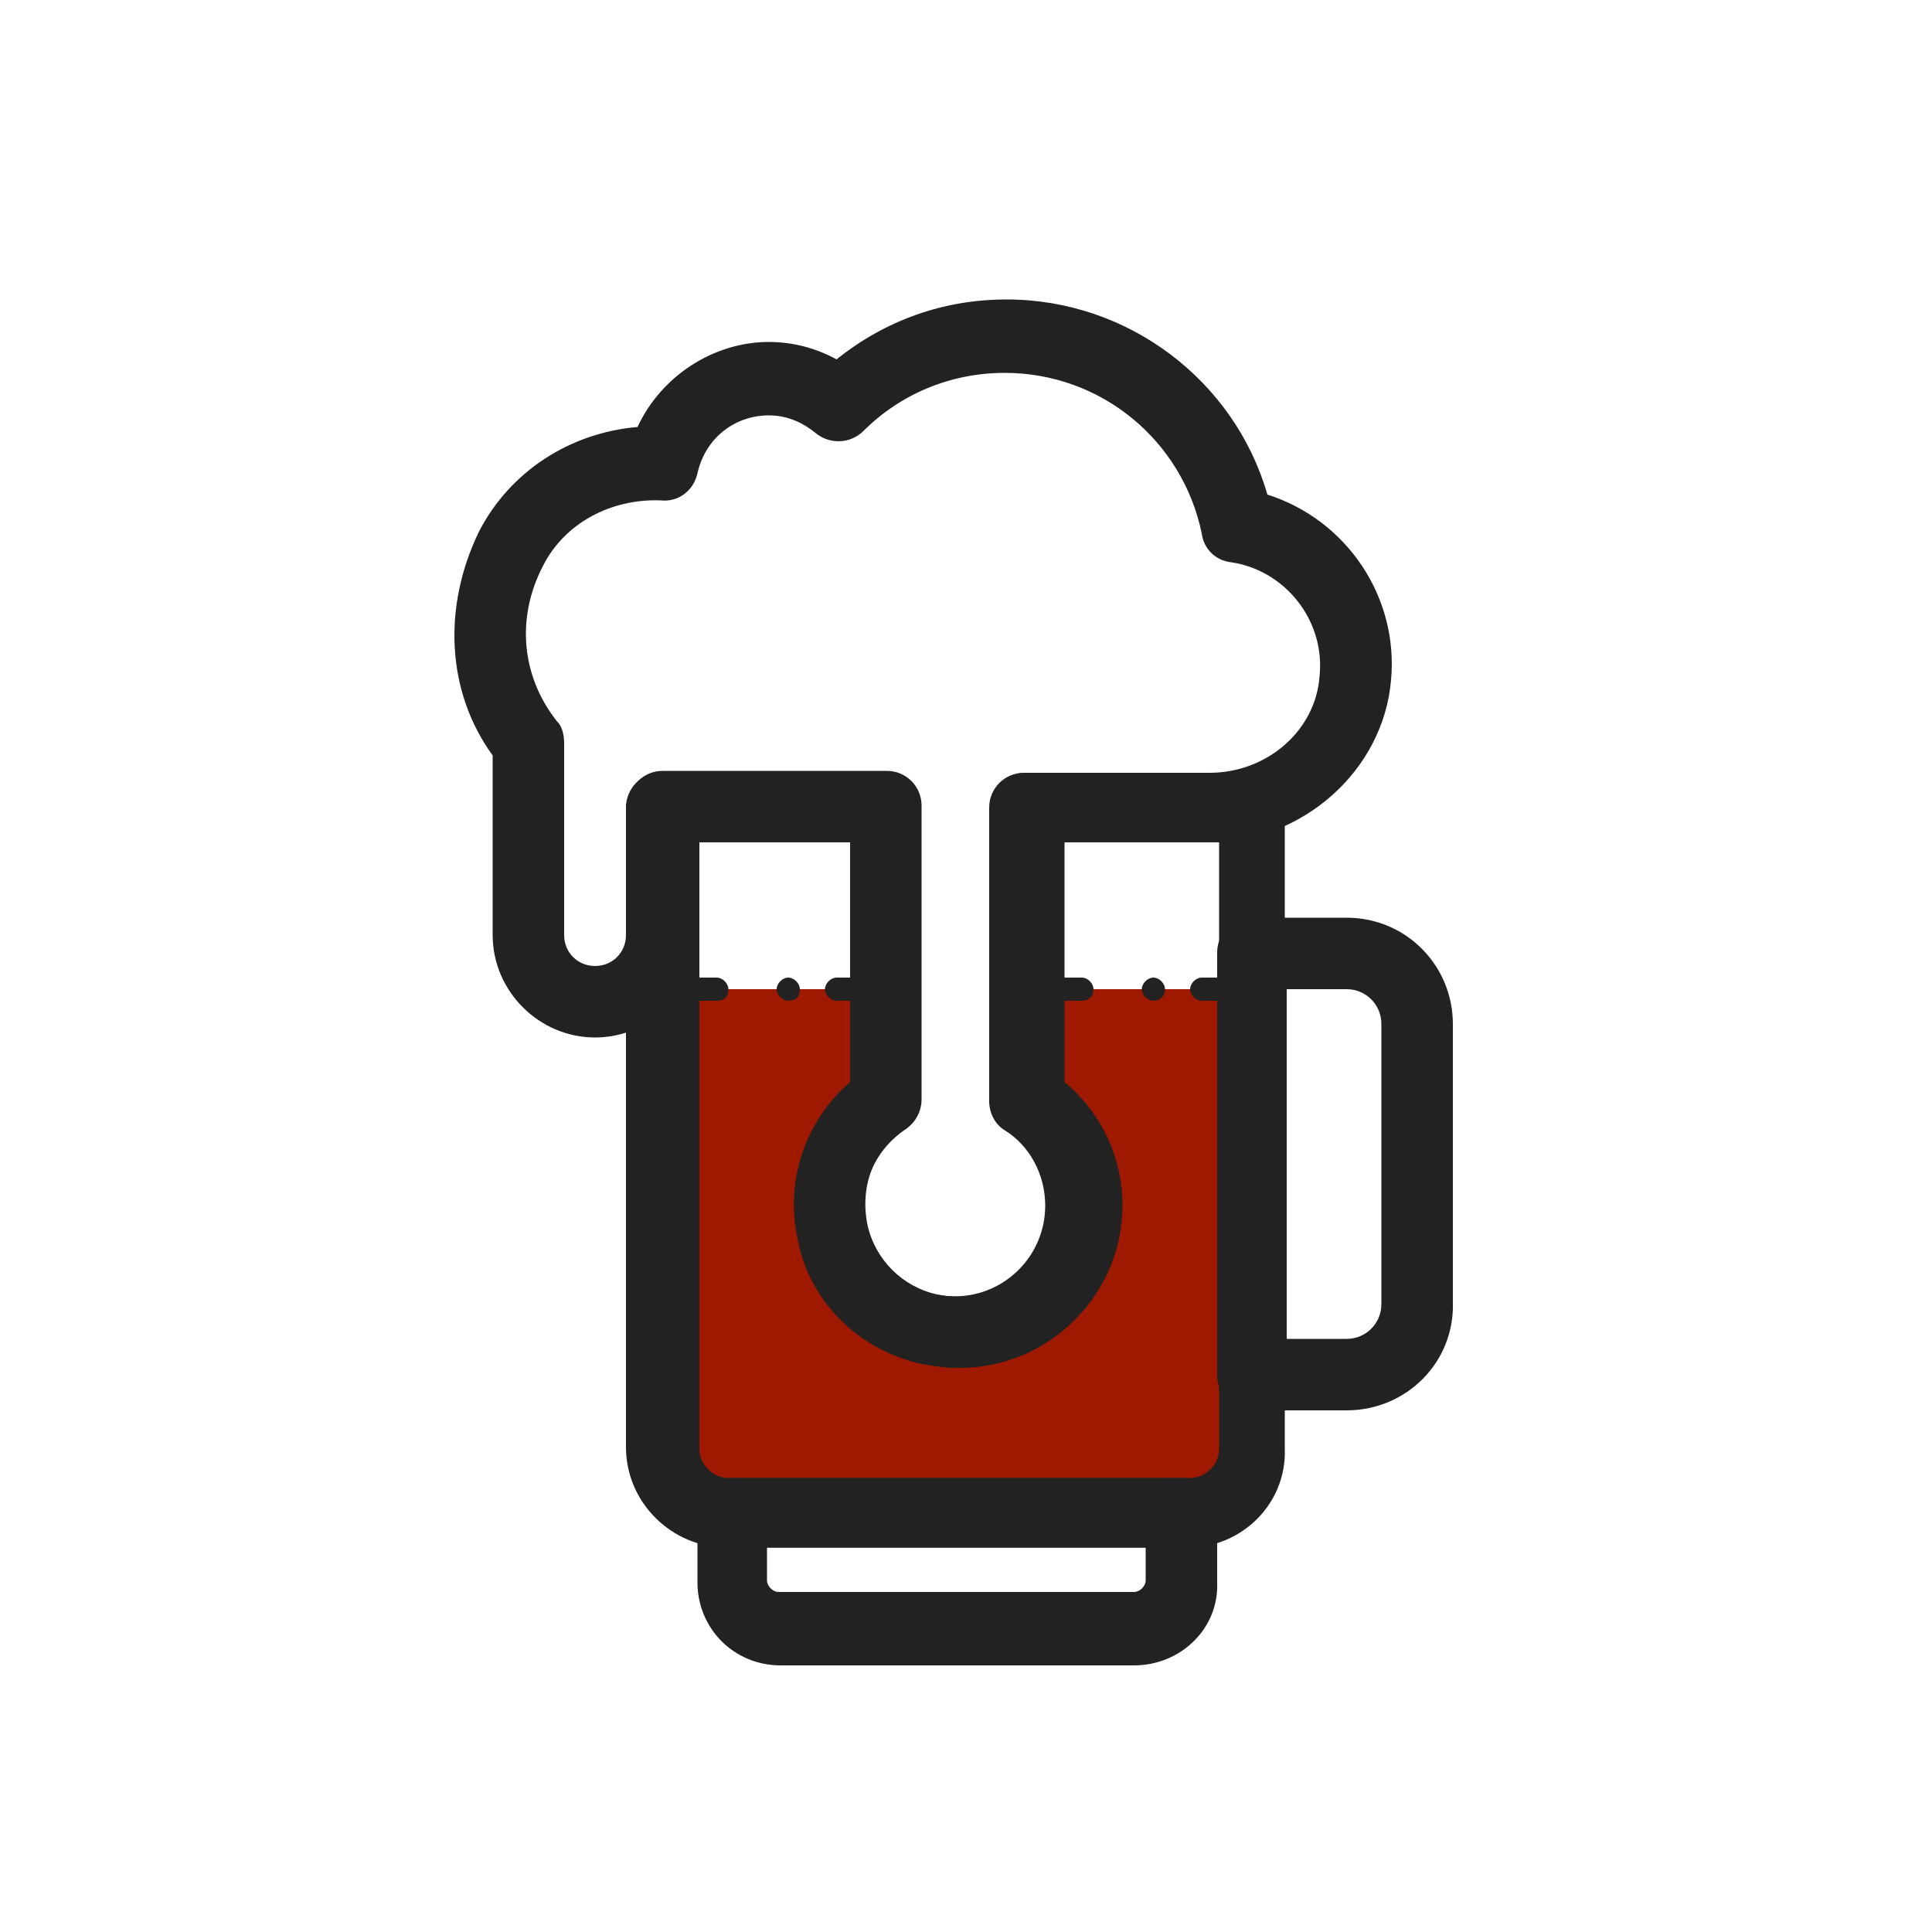
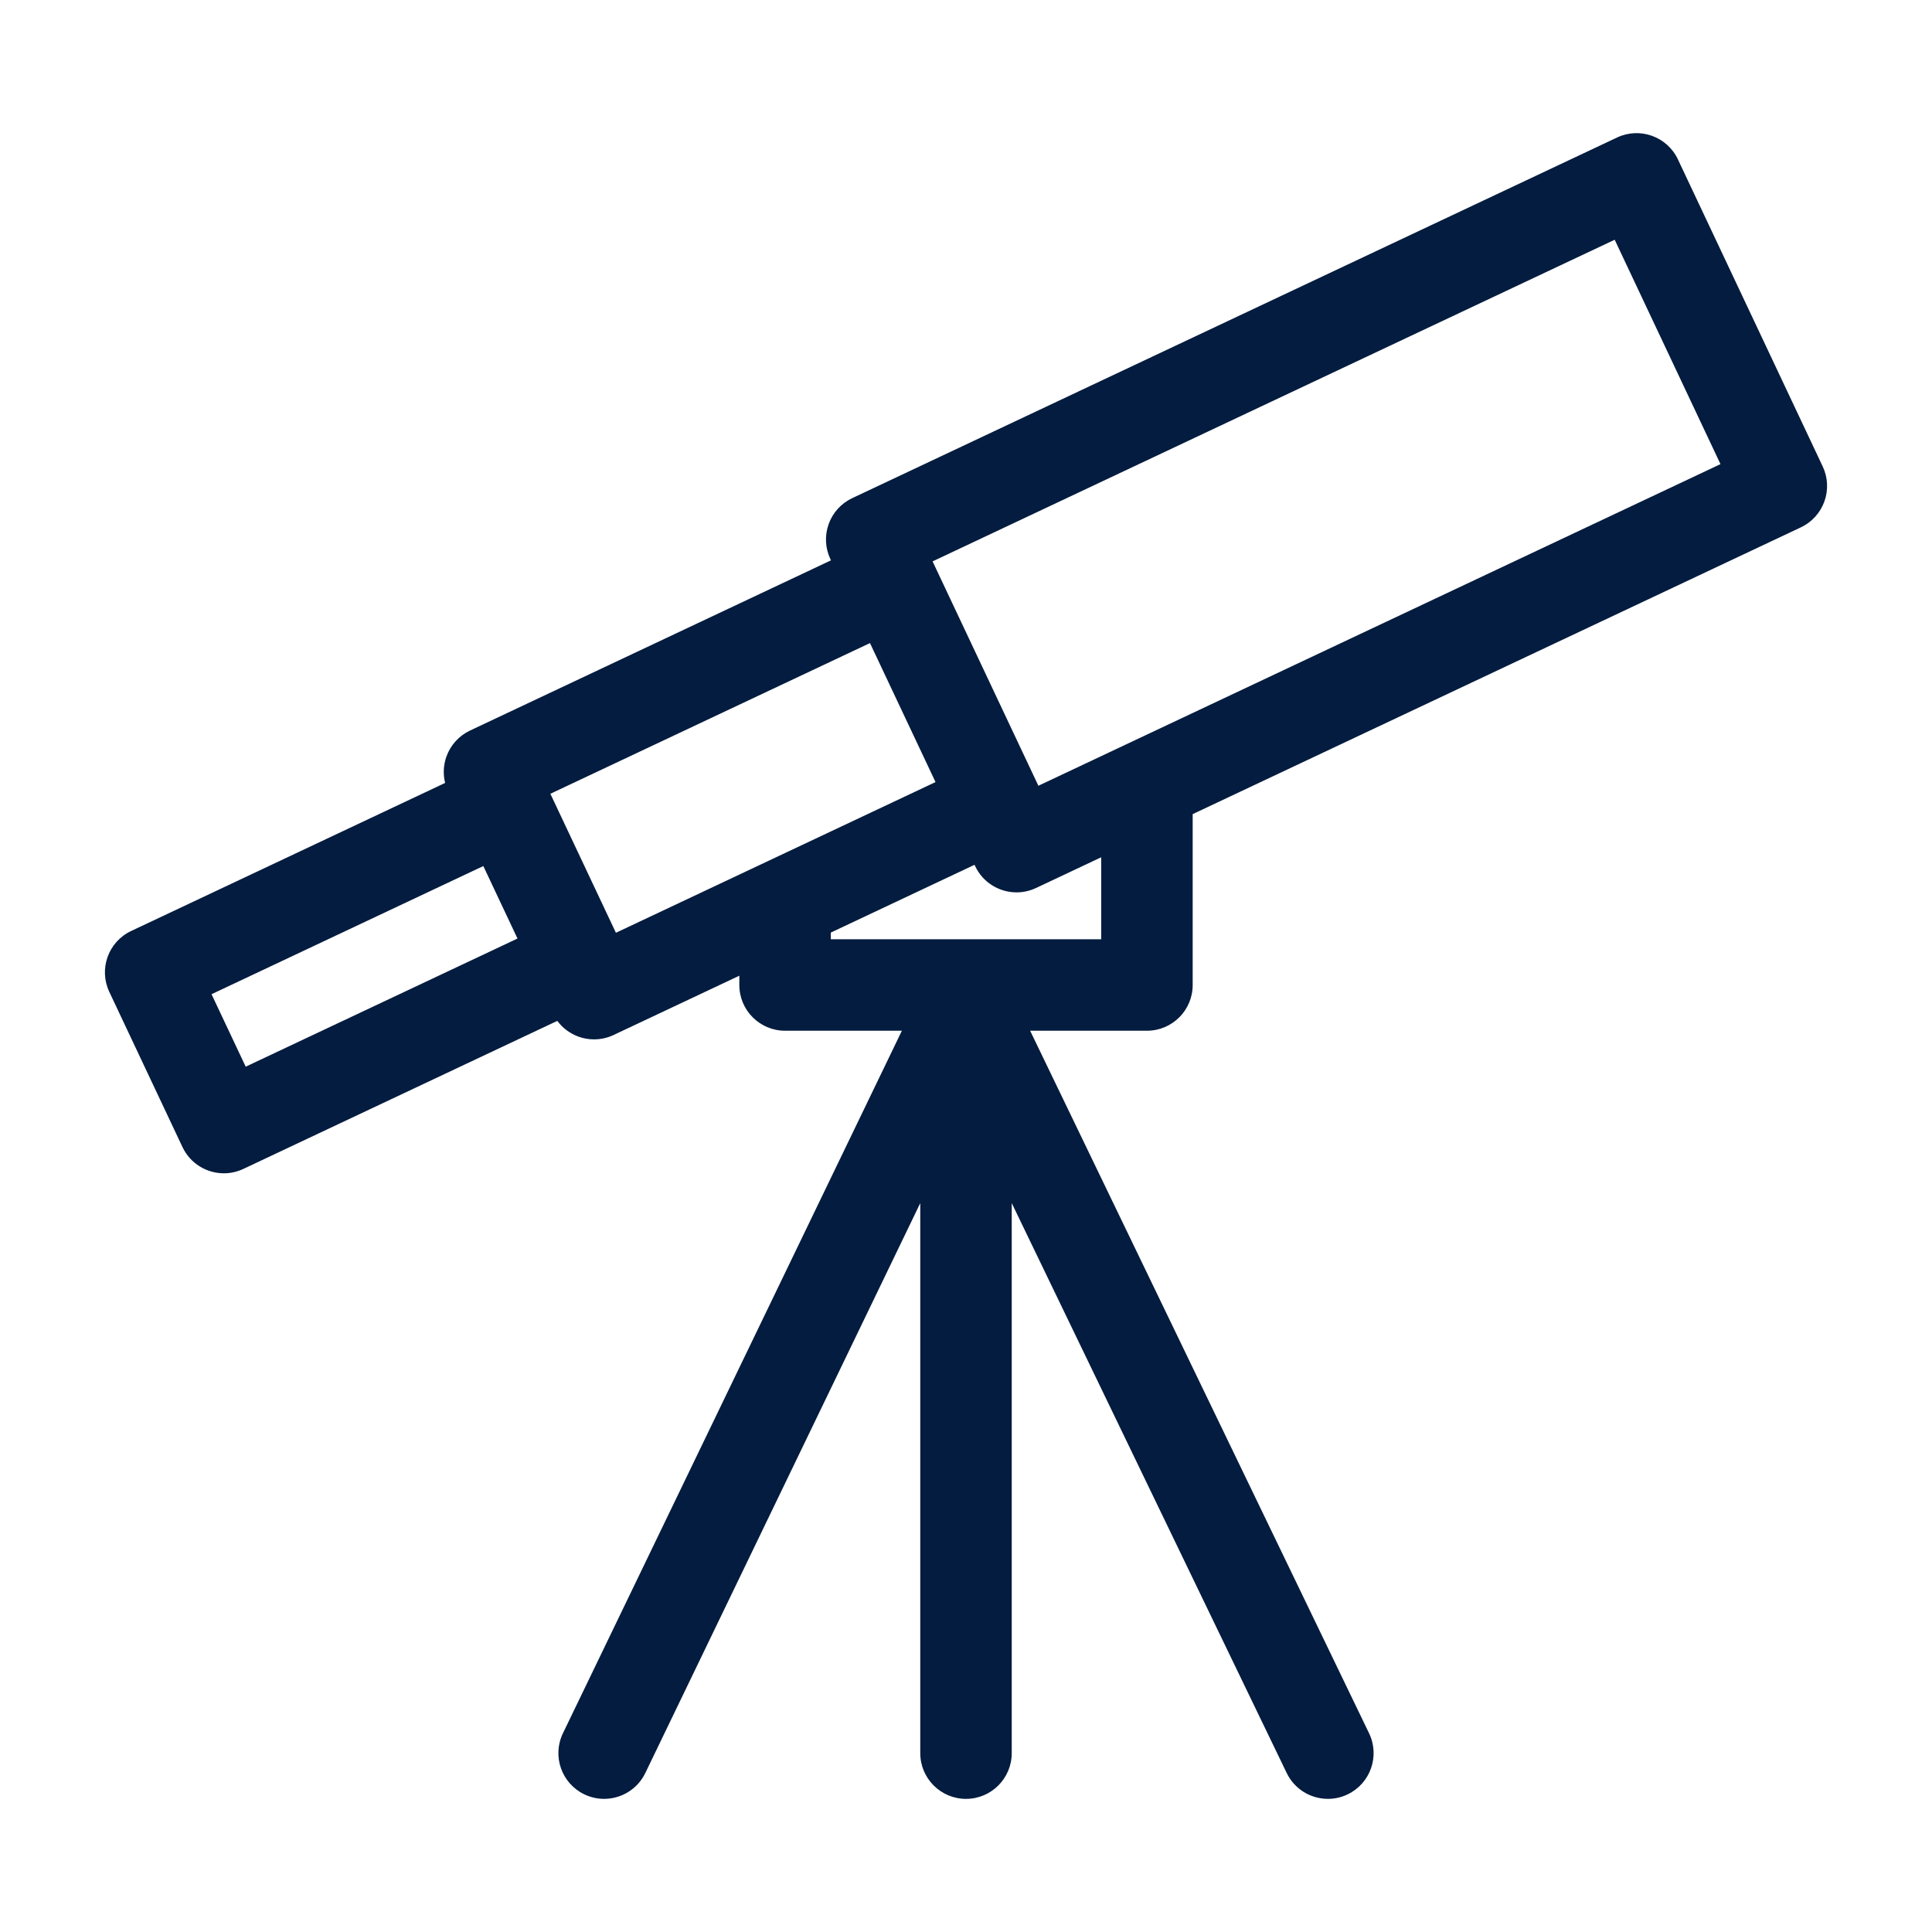
- <svg xmlns="http://www.w3.org/2000/svg" version="1.1" id="Layer_1" x="0px" y="0px" viewBox="0 0 100 100" enable-background="new 0 0 100 100" xml:space="preserve">
-   <g>
-     <path fill="#9E1900" d="M53,56.9c1.8,1.2,3,3.2,3,5.5c0,4.1-3.7,7.3-8,6.4c-2.5-0.5-4.5-2.5-5-5c-0.6-2.9,0.7-5.5,2.8-6.9v-5.7   H34.3v23.2c0,2.1,1.7,3.9,3.9,3.9h22.7c2.1,0,3.9-1.7,3.9-3.9V51.2H53V56.9z" />
-     <path fill="#222" d="M58.7,86.2H40.4c-2.4,0-4.3-1.9-4.3-4.3v-3.6c0-1,0.8-1.8,1.8-1.8h23.3c1,0,1.8,0.8,1.8,1.8v3.6   C63.1,84.3,61.1,86.2,58.7,86.2z M39.7,80.1v1.7c0,0.3,0.3,0.6,0.6,0.6h18.4c0.3,0,0.6-0.3,0.6-0.6v-1.7H39.7z" />
-     <path fill="#222" d="M69.7,73h-4.9c-1,0-1.8-0.8-1.8-1.8V49.3c0-1,0.8-1.8,1.8-1.8h4.9c3.1,0,5.5,2.5,5.5,5.5v14.4   C75.3,70.5,72.8,73,69.7,73z M66.6,69.3h3.1c1,0,1.8-0.8,1.8-1.8V53c0-1-0.8-1.8-1.8-1.8h-3.1V69.3z" />
-     <path fill="#222" d="M61.5,80.1H37.6c-2.8,0-5.2-2.3-5.2-5.2V41.8c0-1,0.8-1.8,1.8-1.8h11.6c1,0,1.8,0.8,1.8,1.8v15.2   c0,0.6-0.3,1.2-0.8,1.5c-1.3,0.9-2.1,2.4-2.1,3.9c0,2.6,2.1,4.7,4.7,4.7s4.7-2.1,4.7-4.7c0-1.6-0.8-3.1-2.1-3.9   c-0.5-0.3-0.8-0.9-0.8-1.5V41.8c0-1,0.8-1.8,1.8-1.8h11.7c1,0,1.8,0.8,1.8,1.8V75C66.6,77.8,64.3,80.1,61.5,80.1z M36.2,43.6V75   c0,0.8,0.7,1.5,1.5,1.5h23.9c0.8,0,1.5-0.7,1.5-1.5V43.6h-8V56c1.9,1.6,3,3.9,3,6.4c0,4.6-3.8,8.4-8.4,8.4s-8.4-3.8-8.4-8.4   c0-2.5,1.1-4.8,3-6.4V43.6H36.2z" />
-     <path fill="#222" d="M49.5,70.8c-0.6,0-1.2-0.1-1.8-0.2c-3.2-0.7-5.8-3.2-6.4-6.4C40.6,61.1,41.7,58,44,56V43.6h-7.9v4.8   c0,2.9-2.4,5.3-5.3,5.3c-2.9,0-5.3-2.4-5.3-5.3v-9.3c-2.4-3.3-2.6-7.7-0.7-11.6c1.6-3.1,4.7-5.1,8.2-5.4c1.2-2.6,3.9-4.4,6.8-4.4   c1.2,0,2.4,0.3,3.5,0.9c2.5-2,5.5-3.1,8.8-3.1c6.3,0,11.8,4.2,13.5,10.1c4.1,1.3,6.8,5.3,6.4,9.6c-0.4,4.7-4.6,8.4-9.4,8.4h-7.7V56   c1.9,1.6,3,3.9,3,6.4c0,2.5-1.1,4.9-3.1,6.5C53.3,70.2,51.4,70.8,49.5,70.8z M34.3,39.9h11.6c1,0,1.8,0.8,1.8,1.8v15.2   c0,0.6-0.3,1.2-0.8,1.5c-1.7,1.1-2.4,3-2,5c0.4,1.8,1.8,3.2,3.6,3.6c1.5,0.3,2.9,0,4-0.9c1.1-0.9,1.7-2.2,1.7-3.7   c0-1.6-0.8-3.1-2.1-3.9c-0.5-0.3-0.8-0.9-0.8-1.5V41.8c0-1,0.8-1.8,1.8-1.8h9.5c3,0,5.5-2.2,5.7-5c0.3-2.9-1.8-5.5-4.6-5.9   c-0.8-0.1-1.4-0.7-1.5-1.5c-1-4.8-5.2-8.3-10.2-8.3c-2.8,0-5.4,1.1-7.3,3c-0.7,0.7-1.8,0.7-2.5,0.1c-0.5-0.4-1.3-0.9-2.4-0.9   c-1.8,0-3.3,1.2-3.7,3c-0.2,0.9-1,1.5-1.9,1.4c-2.6-0.1-5,1.2-6.1,3.4C26.7,32,27,35,28.8,37.3c0.3,0.3,0.4,0.7,0.4,1.2v9.9   c0,0.9,0.7,1.6,1.6,1.6c0.9,0,1.6-0.7,1.6-1.6v-6.6C32.5,40.7,33.3,39.9,34.3,39.9z" />
-     <path fill="#222" d="M44.5,51.8h-1.2c-0.3,0-0.6-0.3-0.6-0.6c0-0.3,0.3-0.6,0.6-0.6h1.2c0.3,0,0.6,0.3,0.6,0.6   C45.1,51.6,44.8,51.8,44.5,51.8z M40.8,51.8c-0.3,0-0.6-0.3-0.6-0.6c0-0.3,0.3-0.6,0.6-0.6c0.3,0,0.6,0.3,0.6,0.6   C41.4,51.6,41.2,51.8,40.8,51.8z M37.1,51.8h-1.2c-0.3,0-0.6-0.3-0.6-0.6c0-0.3,0.3-0.6,0.6-0.6h1.2c0.3,0,0.6,0.3,0.6,0.6   C37.7,51.6,37.5,51.8,37.1,51.8z" />
-     <path fill="#222" d="M63.4,51.8h-1.2c-0.3,0-0.6-0.3-0.6-0.6c0-0.3,0.3-0.6,0.6-0.6h1.2c0.3,0,0.6,0.3,0.6,0.6   C64,51.6,63.7,51.8,63.4,51.8z M59.7,51.8c-0.3,0-0.6-0.3-0.6-0.6c0-0.3,0.3-0.6,0.6-0.6c0.3,0,0.6,0.3,0.6,0.6   C60.3,51.6,60,51.8,59.7,51.8z M56,51.8h-1.2c-0.3,0-0.6-0.3-0.6-0.6c0-0.3,0.3-0.6,0.6-0.6H56c0.3,0,0.6,0.3,0.6,0.6   C56.6,51.6,56.3,51.8,56,51.8z" />
-   </g>
+ <svg xmlns="http://www.w3.org/2000/svg" enable-background="new 0 0 800 800" height="800px" id="GUIDE" version="1.1" viewBox="0 0 800 800" width="800px" xml:space="preserve">
+   <path d="M754.75,193.161L694.789,65.993c-4.463-9.458-15.748-13.512-25.208-9.051L352.878,206.273  c-4.545,2.141-8.049,6.003-9.745,10.729c-1.699,4.727-1.448,9.935,0.694,14.478l0.256,0.549l-149.465,70.479  c-4.544,2.141-8.051,5.998-9.75,10.729c-1.272,3.543-1.448,7.356-0.554,10.96L54.309,385.503  c-9.461,4.463-13.514,15.744-9.054,25.206l30.302,64.264c3.234,6.851,10.04,10.865,17.143,10.865c2.708,0,5.455-0.584,8.065-1.813  l130.006-61.304c2.209,2.983,5.268,5.272,8.813,6.548c2.073,0.743,4.239,1.115,6.402,1.115c2.763,0,5.525-0.604,8.075-1.808  l52.081-24.561v3.853c0,10.457,8.478,18.935,18.938,18.935h48.369L233.101,717.701c-4.545,9.424-0.593,20.74,8.827,25.285  c2.655,1.28,5.455,1.885,8.215,1.885c7.041,0,13.804-3.943,17.07-10.712l113.851-235.98v227.755  c0,10.459,8.478,18.938,18.938,18.938c10.458,0,18.936-8.479,18.936-18.938V498.179l113.856,235.98  c3.261,6.769,10.028,10.712,17.07,10.712c2.758,0,5.56-0.604,8.21-1.885c9.421-4.542,13.37-15.861,8.826-25.285L426.554,426.803  h48.37c10.46,0,18.938-8.478,18.938-18.935v-70.759l251.837-118.745c4.544-2.142,8.046-6.001,9.744-10.728  C757.143,202.911,756.89,197.703,754.75,193.161z M101.738,441.69L87.59,411.68l112.545-53.068l14.147,30.013L101.738,441.69z   M255.038,386.243l-27.142-57.558l132.343-62.4l27.14,57.554L255.038,386.243z M455.987,388.931H344.019v-2.771l59.512-28.065  l0.258,0.553c3.232,6.85,10.039,10.863,17.146,10.863c2.702,0,5.449-0.581,8.062-1.811l26.991-12.728L455.987,388.931  L455.987,388.931z M429.969,325.366l-0.246-0.525c-0.005-0.008-0.005-0.019-0.011-0.026l-43.294-91.812c0-0.003,0-0.005,0-0.005  l-0.257-0.544L668.608,99.275l43.807,92.911L429.969,325.366z" fill="#041C3F" />
</svg>
